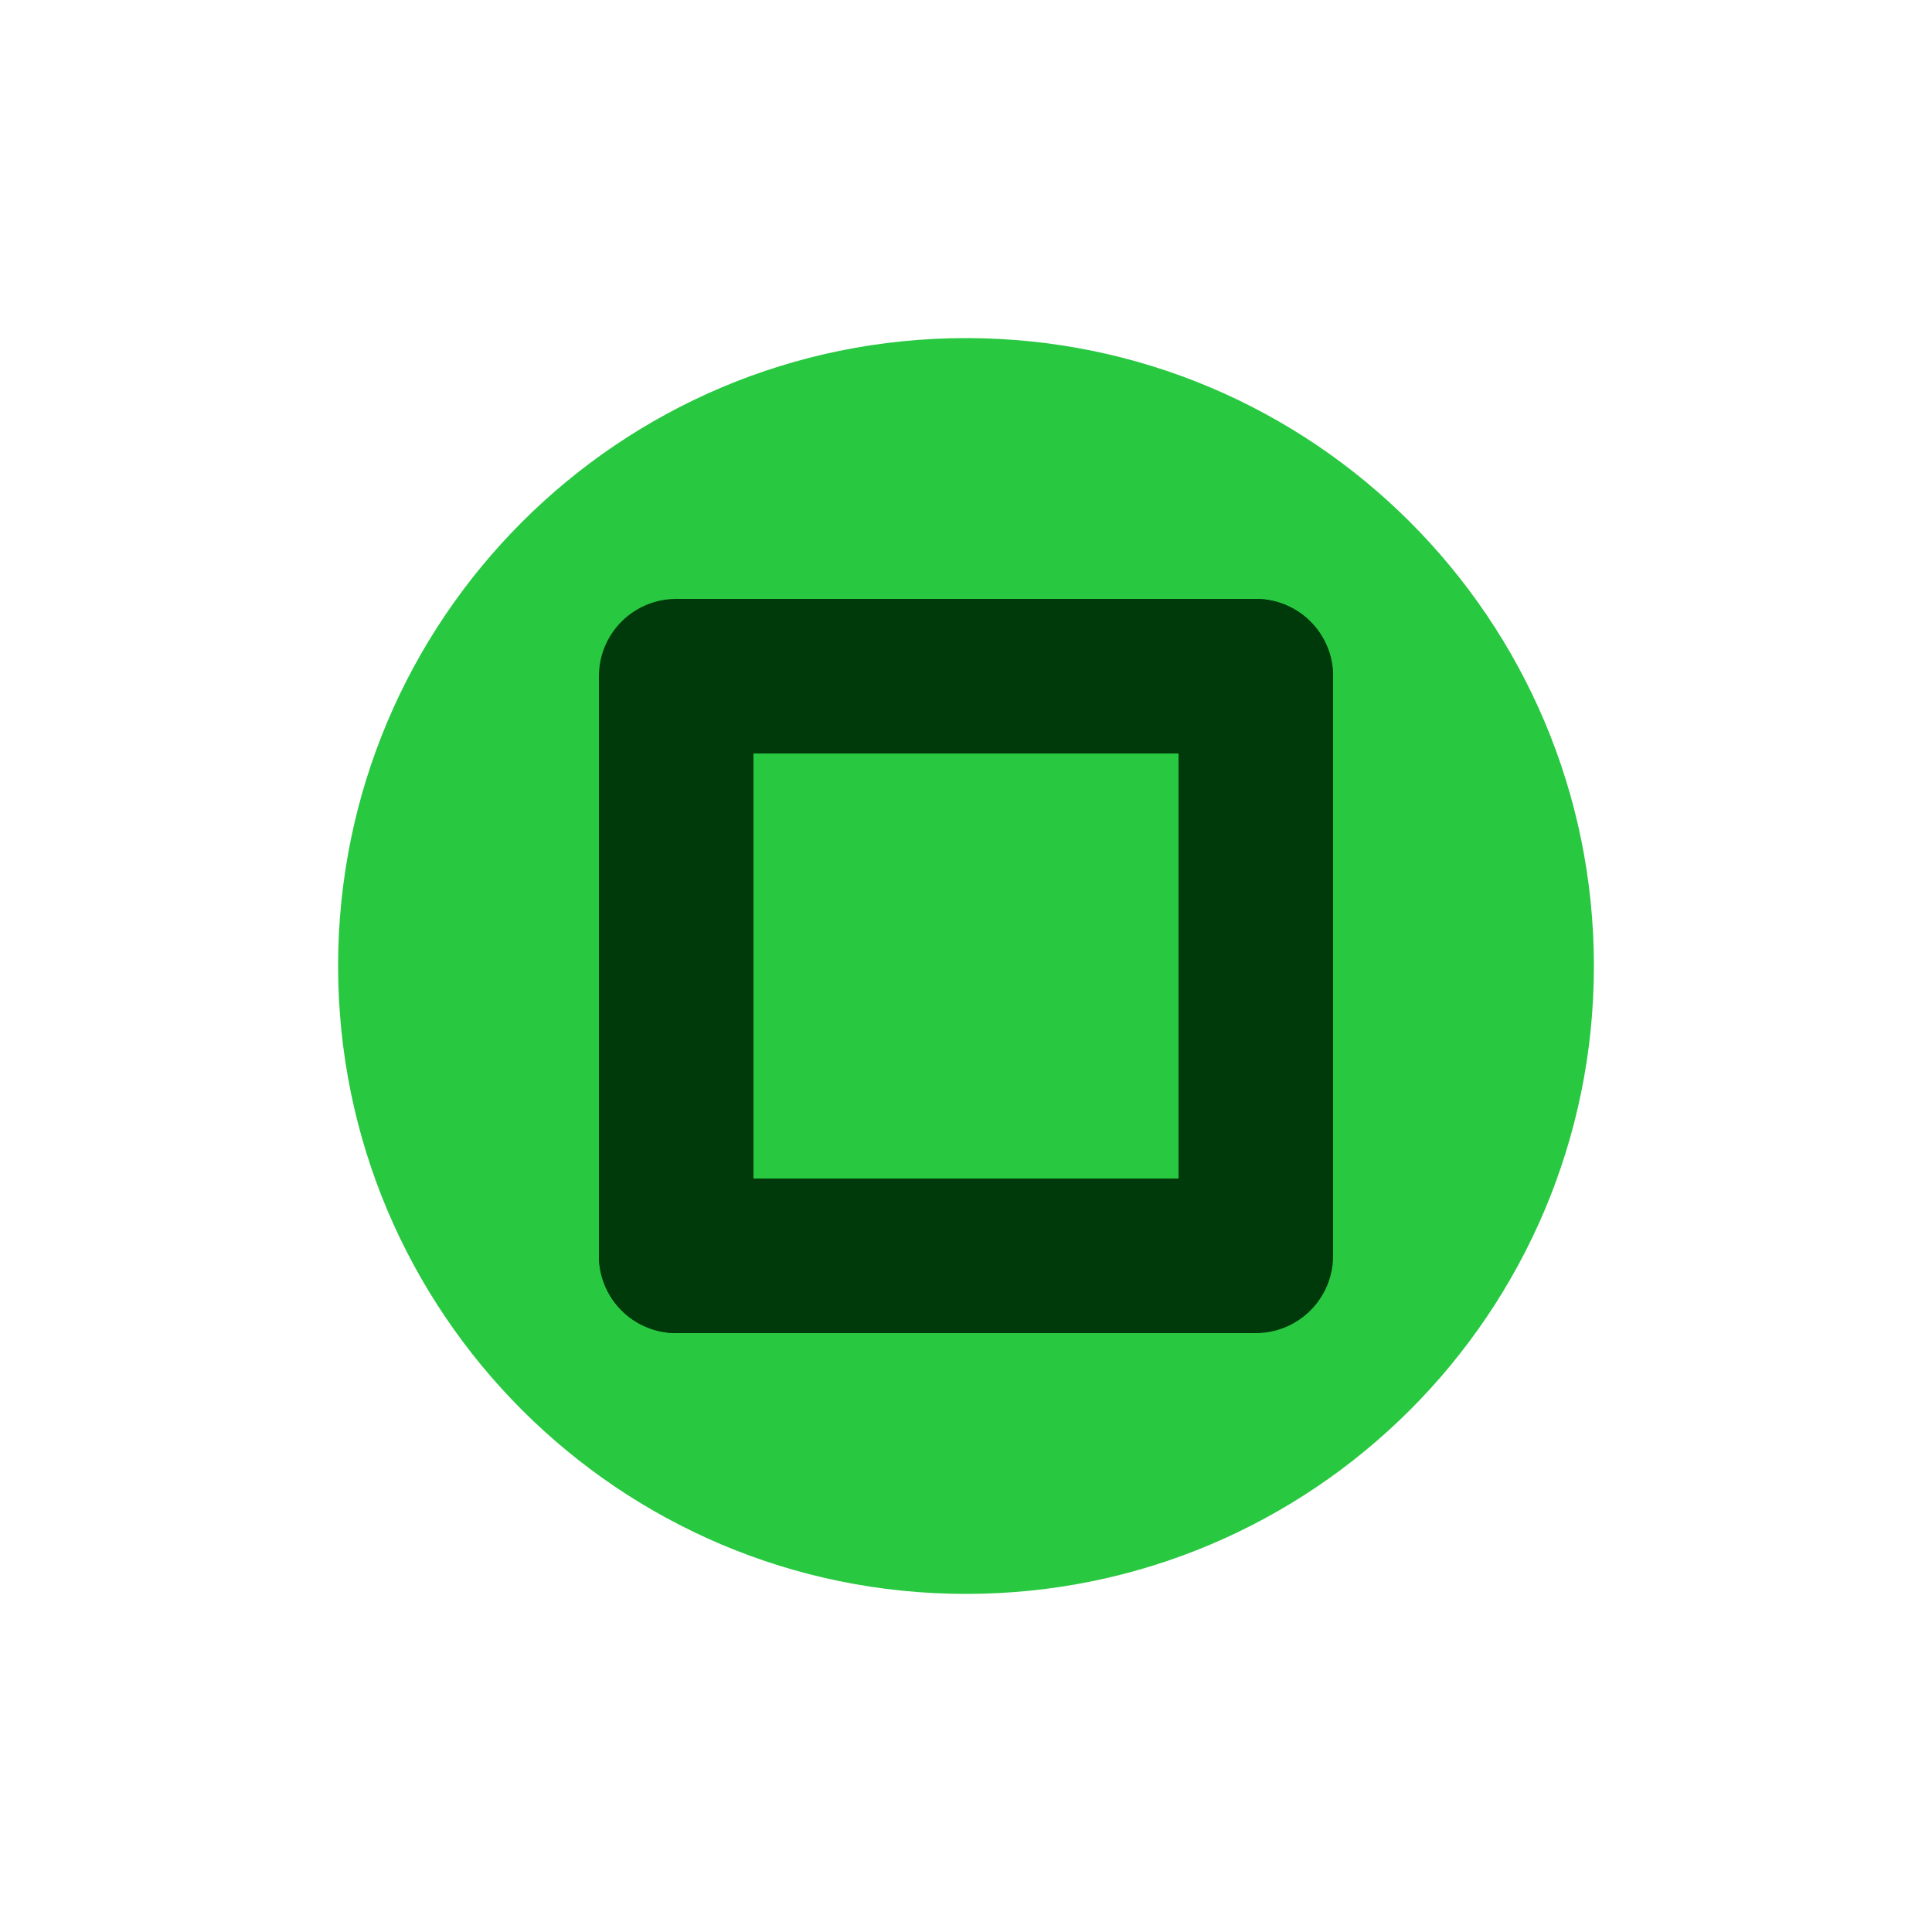
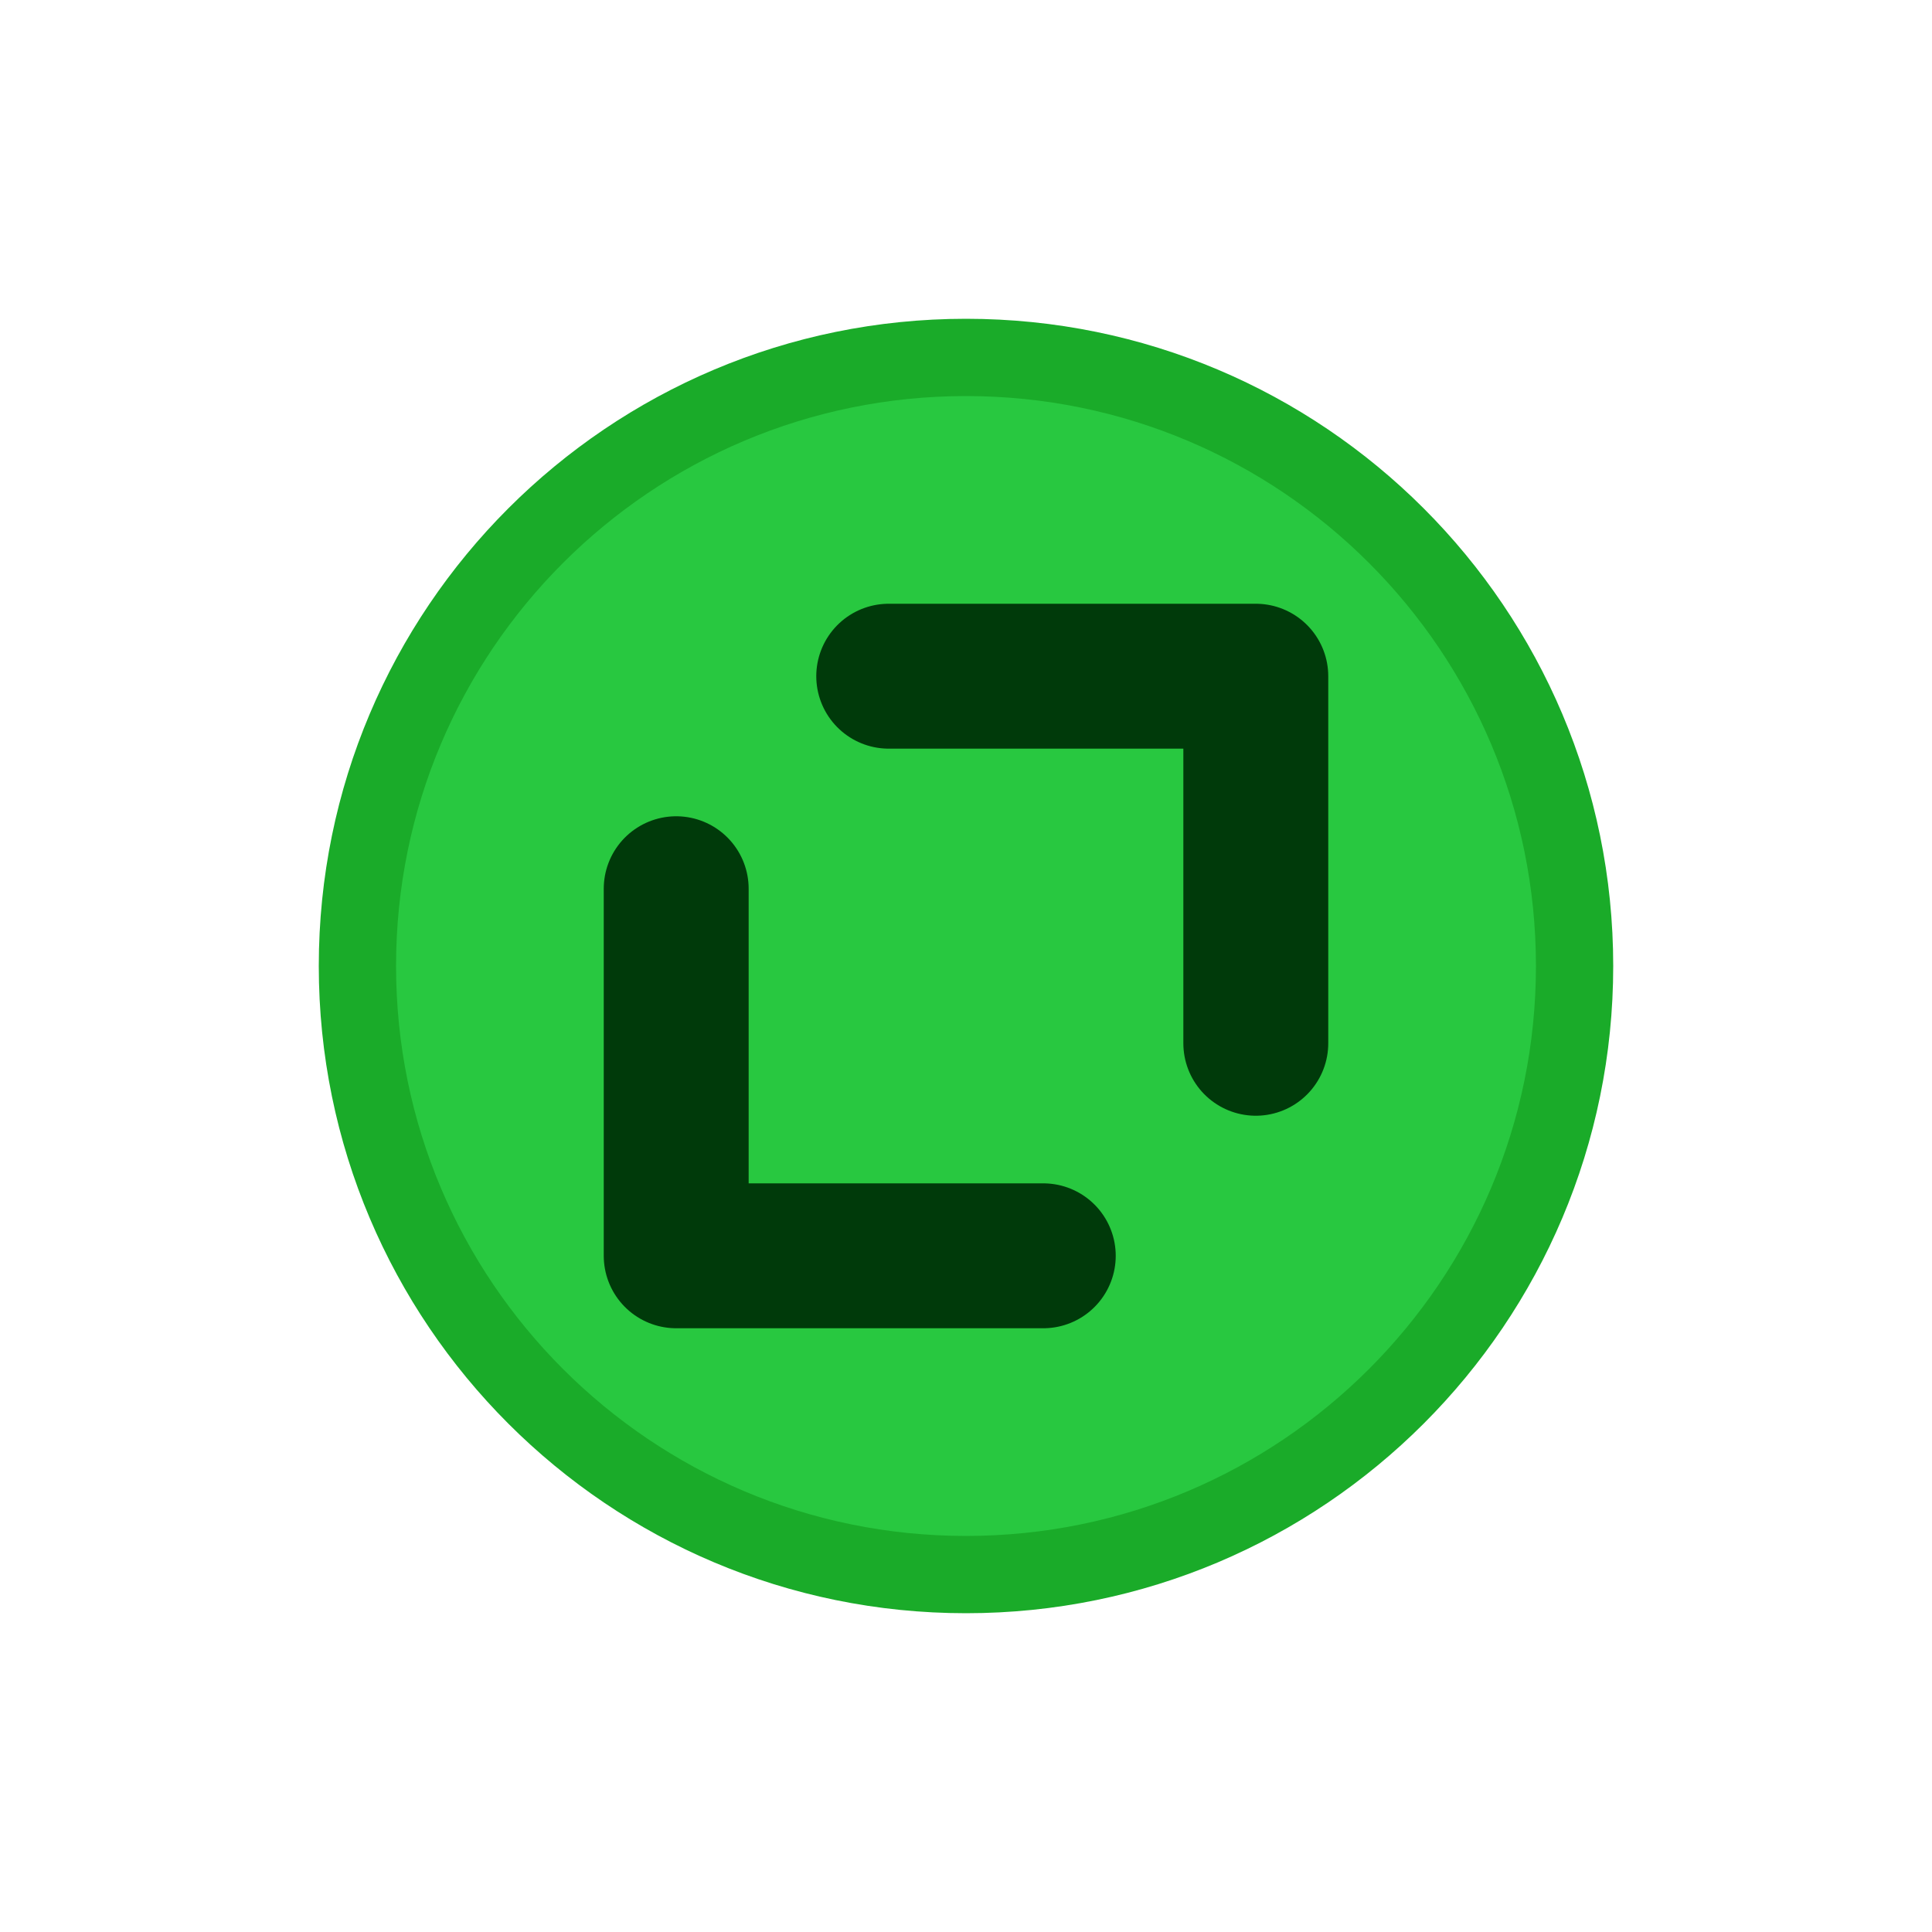
<svg xmlns="http://www.w3.org/2000/svg" width="20" height="20" viewBox="0 0 20 20">
-   <circle cx="10" cy="10" r="6.5" fill="#28c840" />
-   <path d="M7 13V7h6" stroke="#003a0a" stroke-width="1.6" stroke-linecap="round" stroke-linejoin="round" fill="none" />
-   <path d="M13 7v6H7" stroke="#003a0a" stroke-width="1.6" stroke-linecap="round" stroke-linejoin="round" fill="none" />
+   <circle cx="10" cy="10" r="6.3" fill="#28c840" stroke="#1aab29" stroke-width="0.8" />
+   <path d="M7 13V9.2M7 13h3.8M13 7v3.8M13 7H9.2" stroke="#003a0a" stroke-width="1.5" stroke-linecap="round" stroke-linejoin="round" fill="none" />
</svg>
